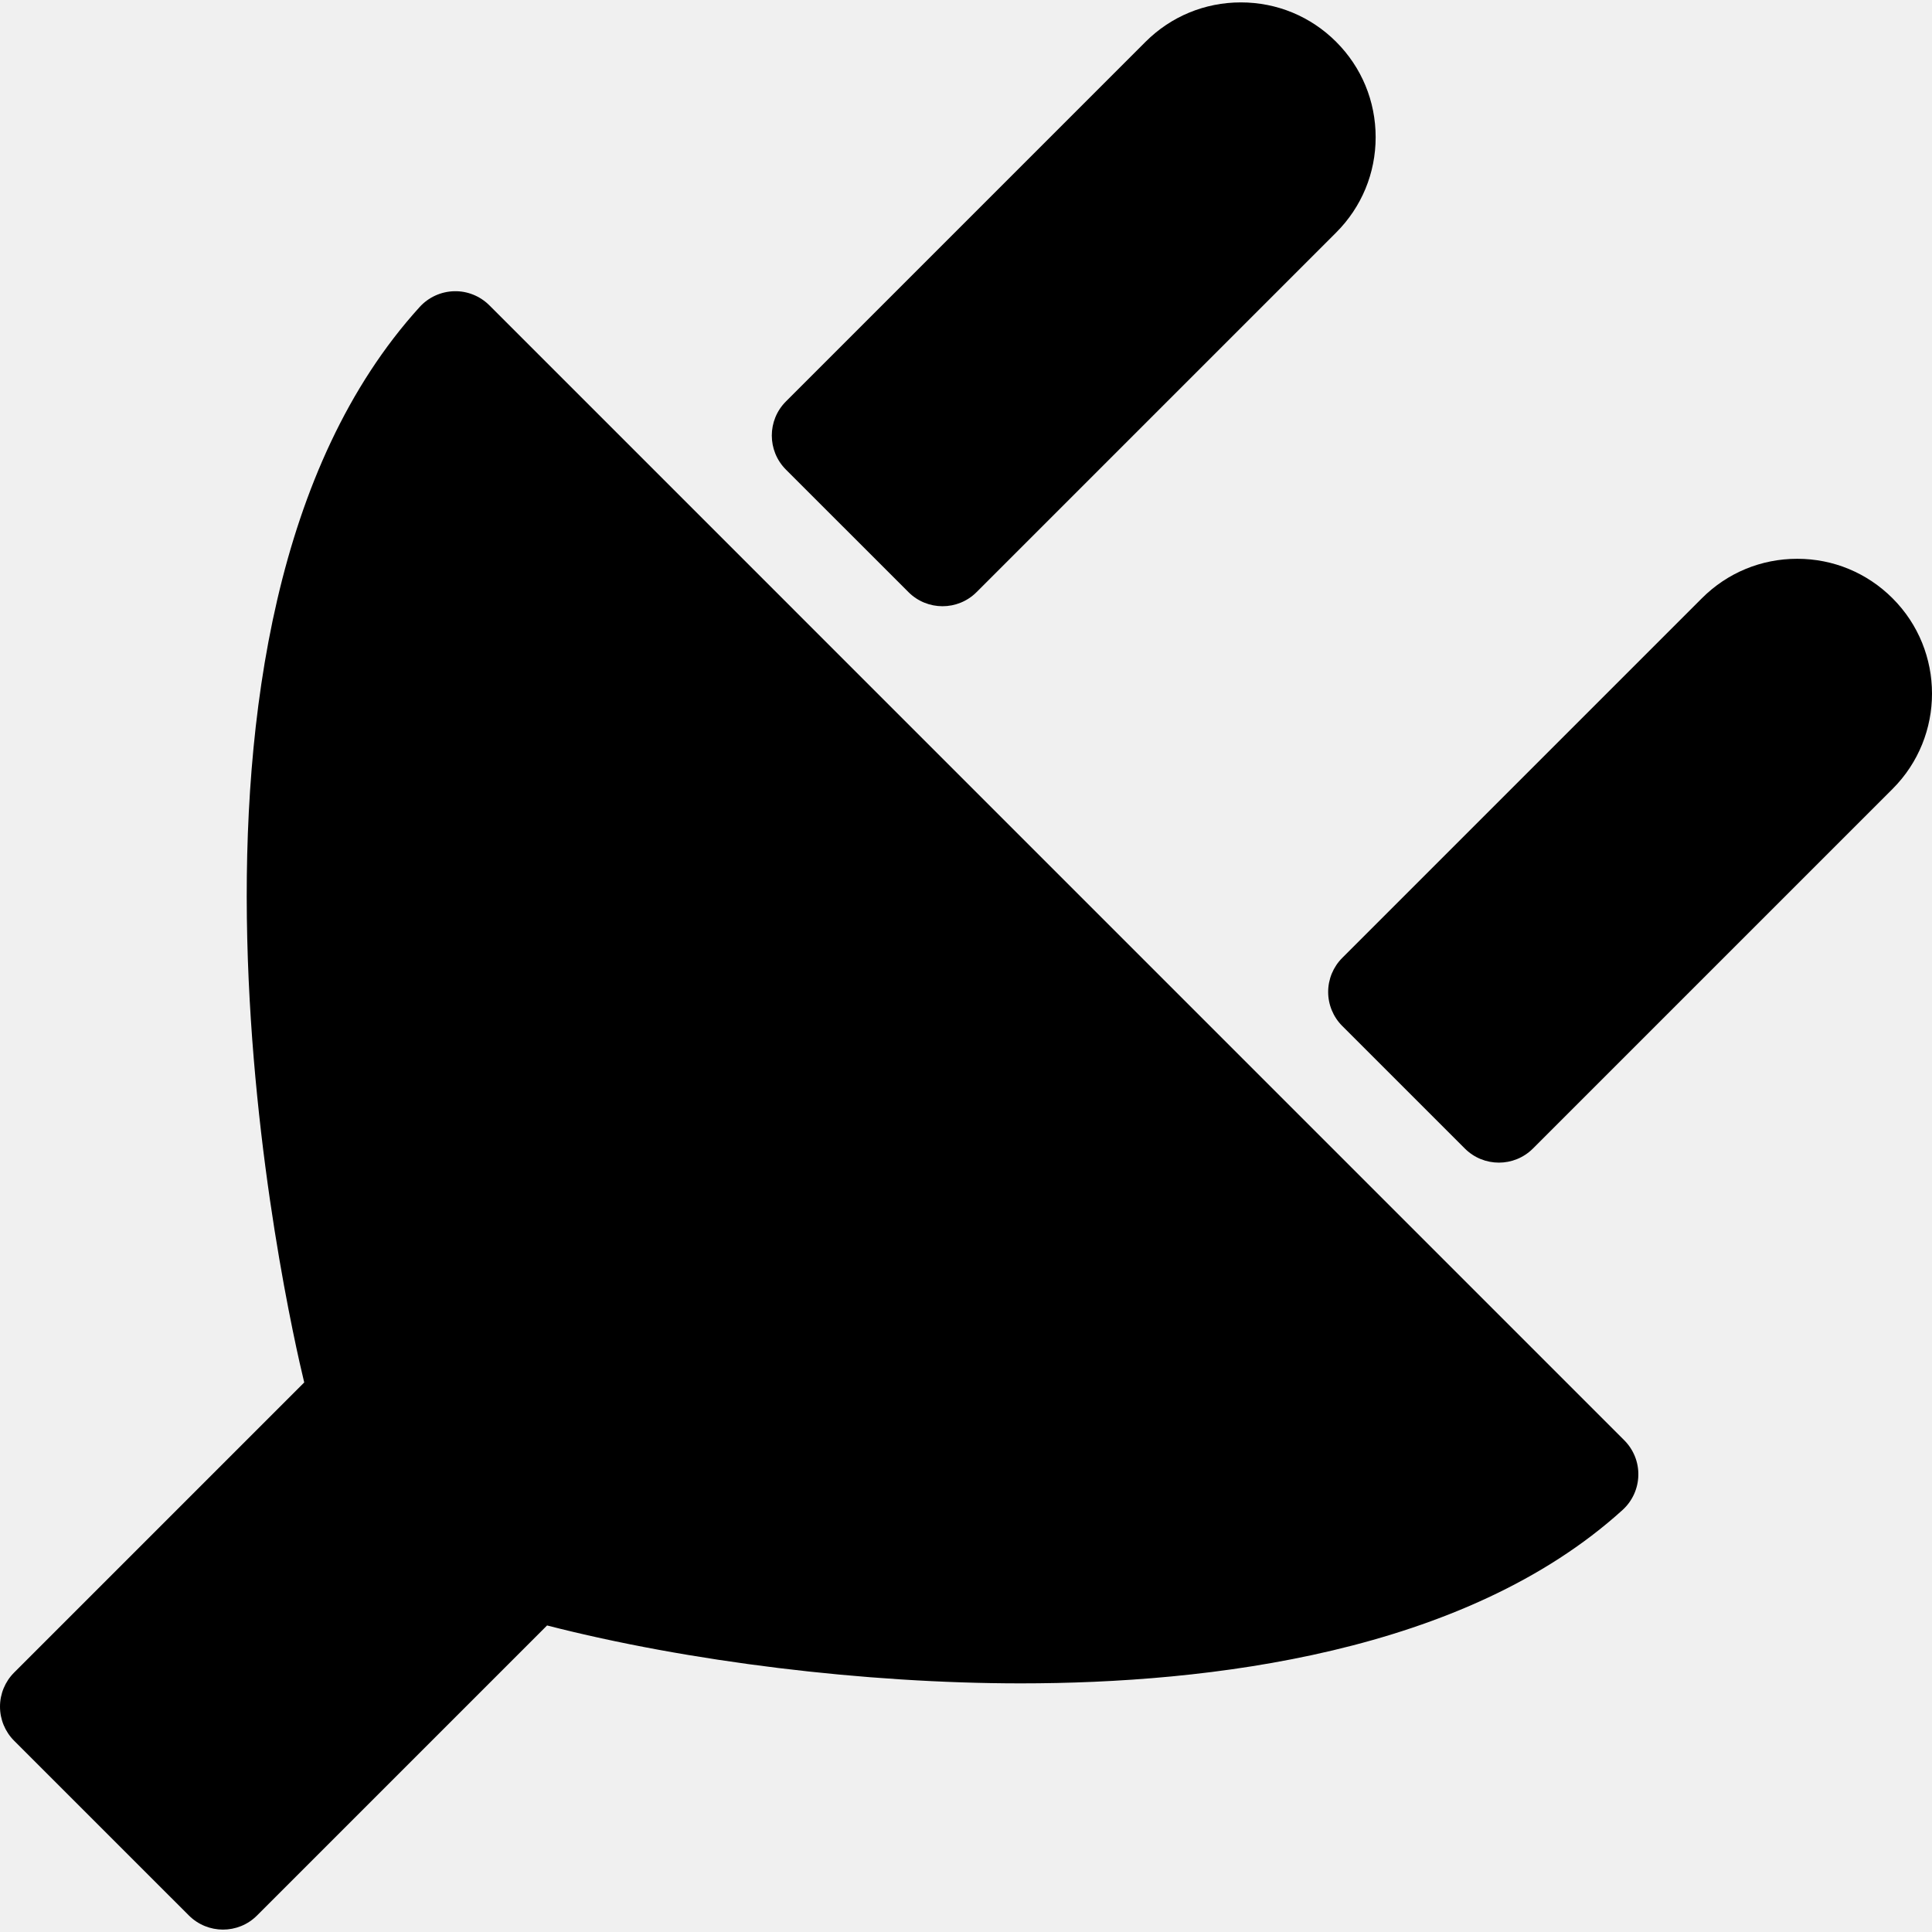
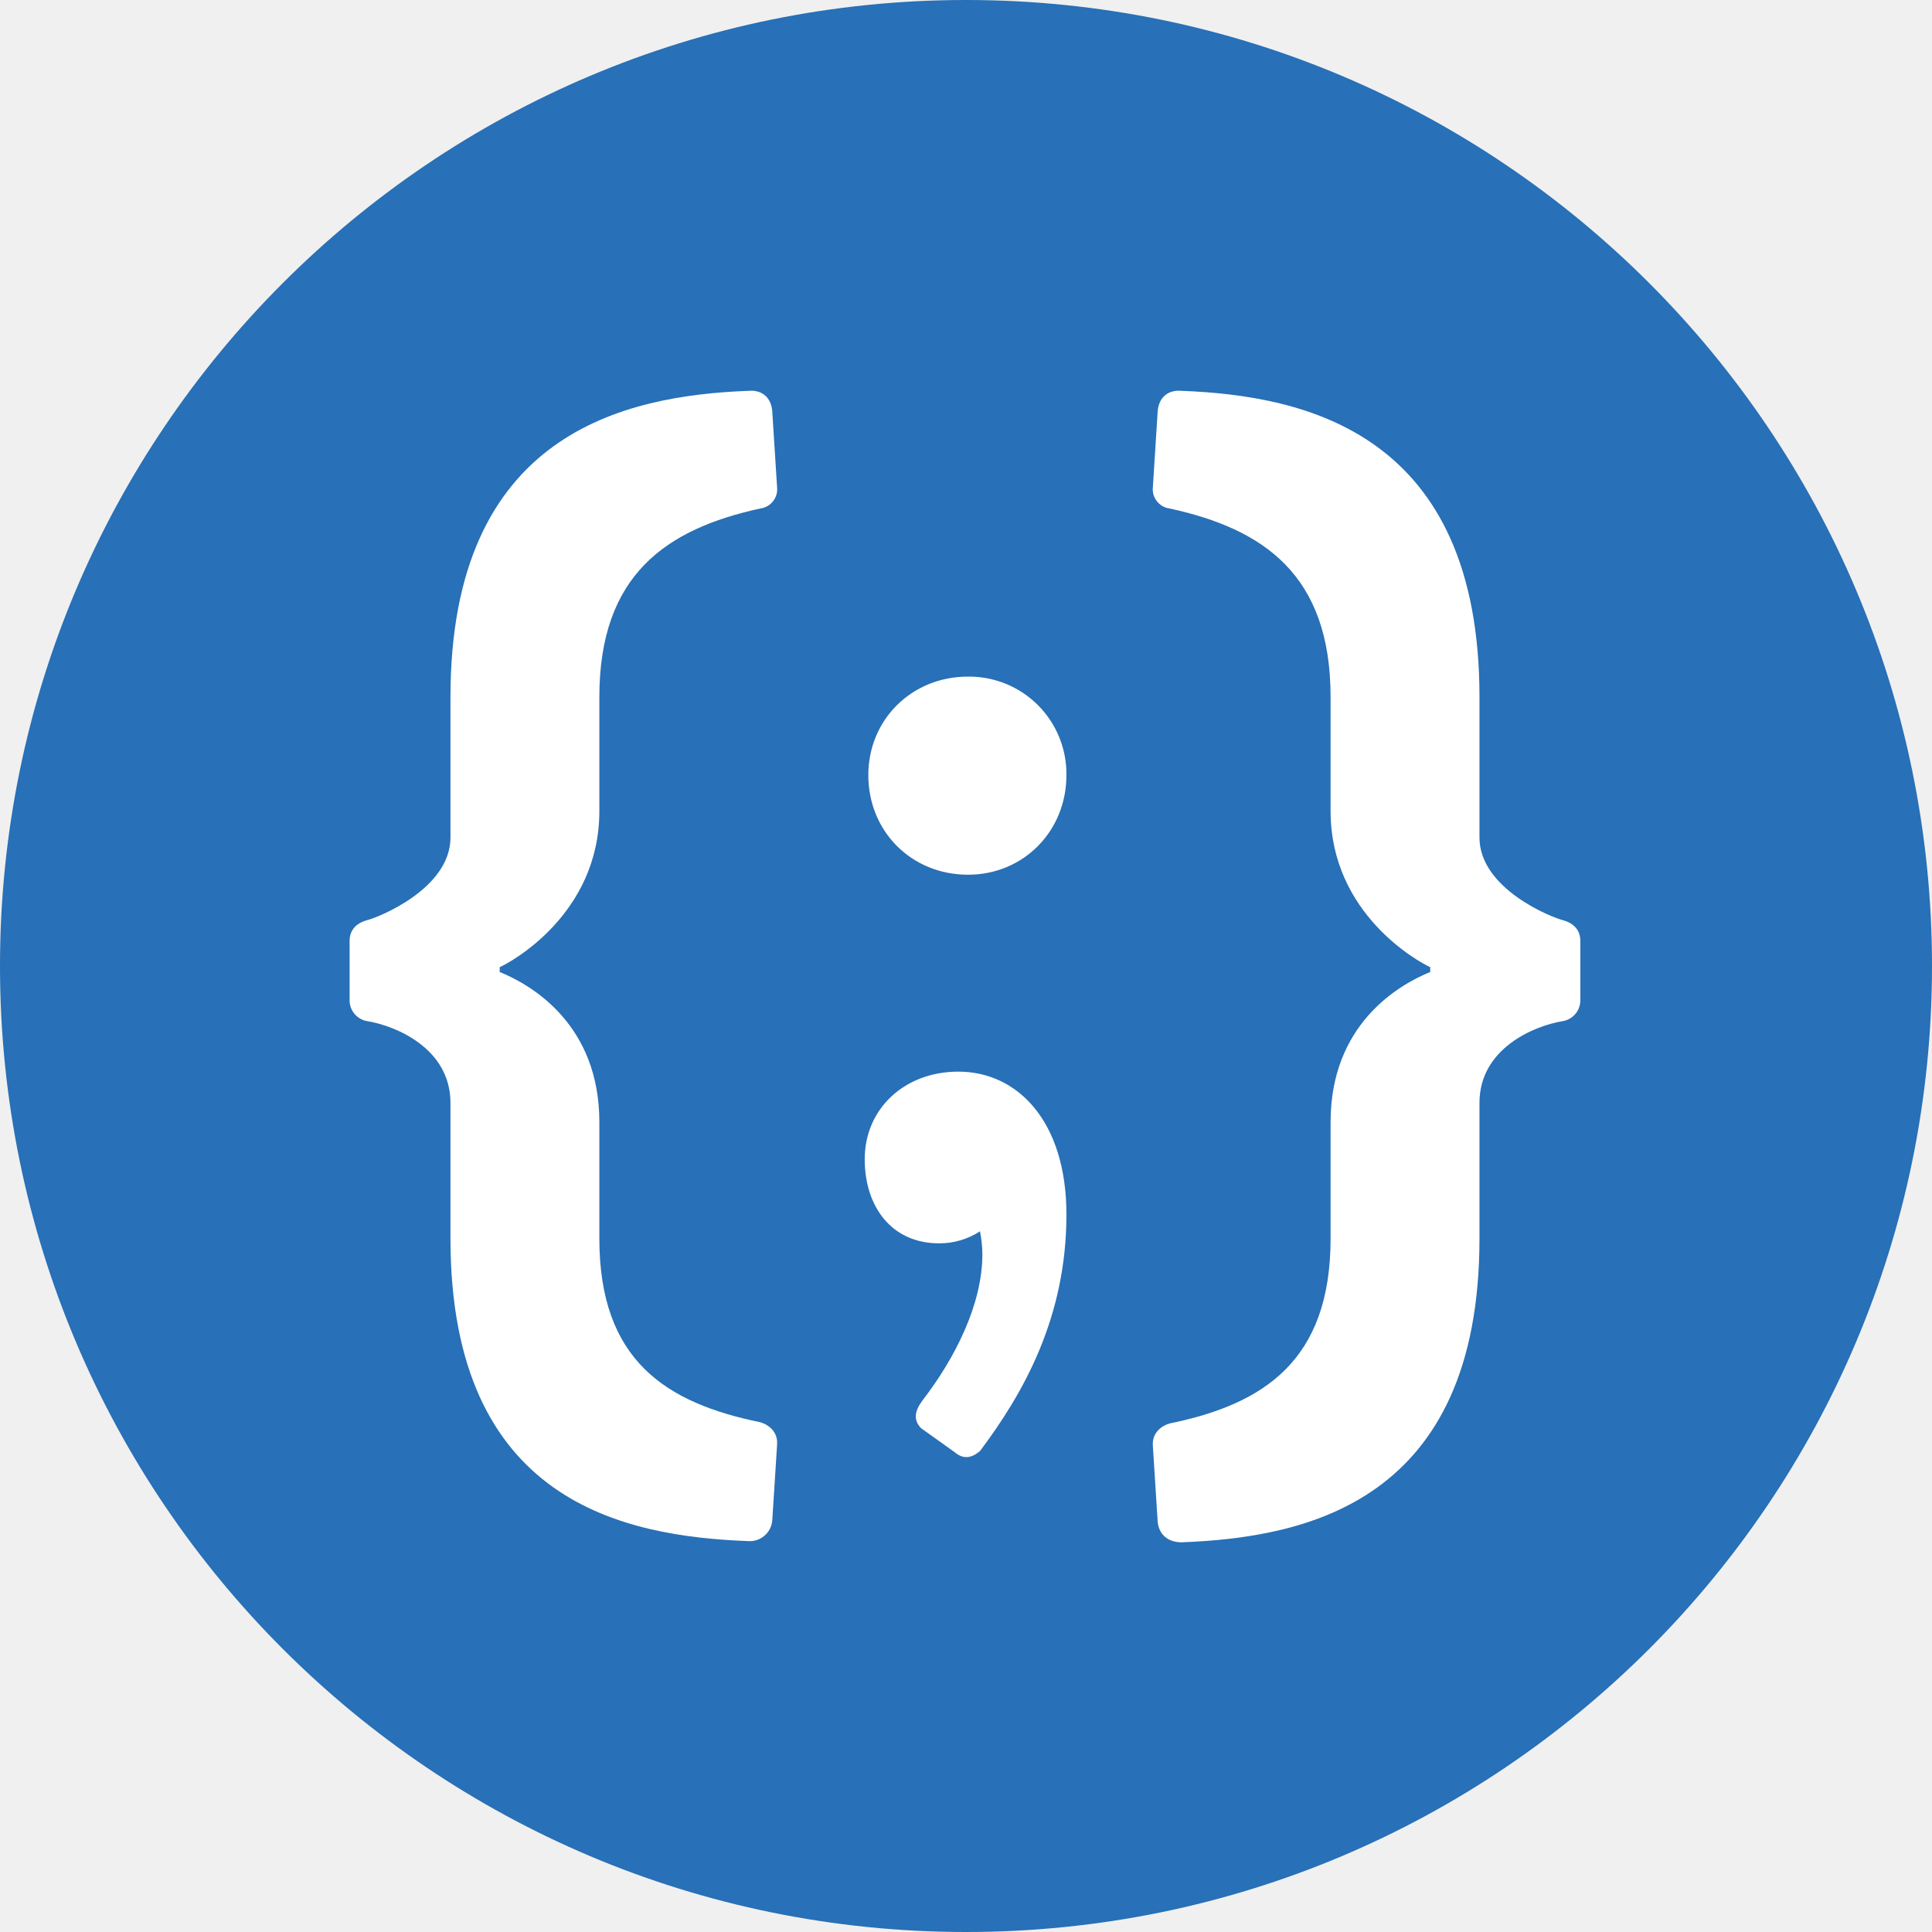
- <svg xmlns="http://www.w3.org/2000/svg" version="1.1" id="Capa_1" x="0px" y="0px" width="99.012px" height="99.012px" viewBox="0 0 99.012 99.012" style="enable-background:new 0 0 99.012 99.012;" xml:space="preserve">
+ <svg xmlns="http://www.w3.org/2000/svg" id="b0cc8476-bec5-4b2d-aec0-a8798abf8d72" data-name="Layer 1" width="799" height="799" viewBox="0 0 799 799">
+   <circle cx="399.5" cy="399.5" r="399.5" style="fill: #2870b7" />
  <g>
-     <g>
-       <path d="M25.08,15.648c-0.478-0.478-1.135-0.742-1.805-0.723c-0.675,0.017-1.314,0.309-1.768,0.808    c-14.829,16.325-6.762,51.623-5.916,55.115L0.723,85.717C0.26,86.18,0,86.808,0,87.463c0,0.654,0.26,1.283,0.723,1.746    l8.958,8.957c0.482,0.48,1.114,0.723,1.746,0.723c0.631,0,1.264-0.24,1.745-0.723l14.865-14.864    c7.237,1.859,16.289,2.968,24.28,2.968c9.599,0,22.739-1.543,30.836-8.886c0.5-0.454,0.793-1.093,0.809-1.769    c0.018-0.676-0.245-1.328-0.723-1.805L25.08,15.648z" />
-       <path d="M46.557,30.345c0.482,0.482,1.114,0.723,1.746,0.723c0.632,0,1.264-0.241,1.746-0.724l18.428-18.428    c1.305-1.305,2.023-3.04,2.023-4.885c0-1.846-0.719-3.582-2.023-4.886c-1.305-1.305-3.039-2.022-4.885-2.022    c-1.845,0-3.581,0.718-4.887,2.022L40.277,20.574c-0.964,0.964-0.964,2.527,0,3.492L46.557,30.345z" />
-       <path d="M96.99,30.661c-1.305-1.305-3.039-2.024-4.885-2.024c-1.847,0-3.582,0.718-4.886,2.023L68.79,49.089    c-0.464,0.463-0.724,1.091-0.724,1.746s0.26,1.282,0.724,1.746l6.28,6.278c0.481,0.482,1.113,0.724,1.746,0.724    c0.631,0,1.264-0.241,1.746-0.724l18.43-18.429C99.686,37.735,99.686,33.353,96.99,30.661z" />
-     </g>
+     <path d="M186.296,456.098c0-22.345-22.346-31.78-34.263-33.767a8.72,8.72,0,0,1-7.449-8.938V389.062c0-4.966,3.476-7.449,6.952-8.442,4.469-.993,34.76-12.911,34.76-34.263V288.258c0-109.245,72.002-124.638,123.148-126.624,5.462-.497,9.435,2.483,9.931,8.442l1.986,31.284a8.024,8.024,0,0,1-6.952,8.938c-38.733,8.442-66.54,27.311-66.54,77.961v47.174c0,42.705-36.746,62.568-41.215,64.554v1.986c13.407,5.462,41.215,21.849,41.215,62.07V512.21c0,50.649,27.808,68.029,66.54,75.975,3.475.993,7.448,3.973,6.952,9.434l-1.986,31.284a9.347,9.347,0,0,1-9.931,8.441c-51.146-1.986-123.148-15.89-123.148-125.135Z" style="fill: #fff" />
+     <path d="M396.344,443.188c24.332,0,44.691,20.359,44.691,59.091,0,42.705-17.877,73.989-35.753,97.824-3.477,2.98-6.952,3.476-10.428.496L380.95,590.668c-3.476-3.477-2.482-7.449.496-11.422,13.408-17.379,24.829-39.725,24.829-60.581a50.059,50.059,0,0,0-.993-9.434,30.778,30.778,0,0,1-16.884,4.966c-19.862,0-30.787-15.394-30.787-34.76C357.611,458.581,373.998,443.188,396.344,443.188ZM359.102,320.535c0-22.842,17.876-40.718,41.215-40.718a40.274,40.274,0,0,1,40.719,40.718c0,23.339-17.877,41.215-40.719,41.215C376.978,361.75,359.102,343.874,359.102,320.535Z" style="fill: #fff" />
+     <path d="M550.279,464.043c0-40.222,27.808-56.608,41.215-62.07v-1.986c-4.469-1.986-41.215-21.849-41.215-64.554V288.258c0-50.65-27.808-69.519-66.54-77.961a8.024,8.024,0,0,1-6.952-8.938l1.986-31.284c.497-5.959,4.469-8.938,9.932-8.442,51.147,1.986,123.148,17.38,123.148,126.624v58.099c0,21.352,30.29,33.27,34.76,34.263,3.476.993,6.952,3.476,6.952,8.442v24.332a8.721,8.721,0,0,1-7.449,8.938c-11.917,1.986-34.263,11.422-34.263,33.767V512.21c0,109.245-72.002,123.645-123.148,125.632-5.959,0-9.435-3.477-9.932-8.442l-1.986-31.283c-.496-5.462,3.477-8.441,6.952-9.435,38.732-7.945,66.54-25.822,66.54-76.472Z" style="fill: #fff" />
  </g>
-   <g>
- </g>
-   <g>
- </g>
-   <g>
- </g>
-   <g>
- </g>
-   <g>
- </g>
-   <g>
- </g>
-   <g>
- </g>
-   <g>
- </g>
-   <g>
- </g>
-   <g>
- </g>
-   <g>
- </g>
-   <g>
- </g>
-   <g>
- </g>
-   <g>
- </g>
-   <g>
- </g>
</svg>
